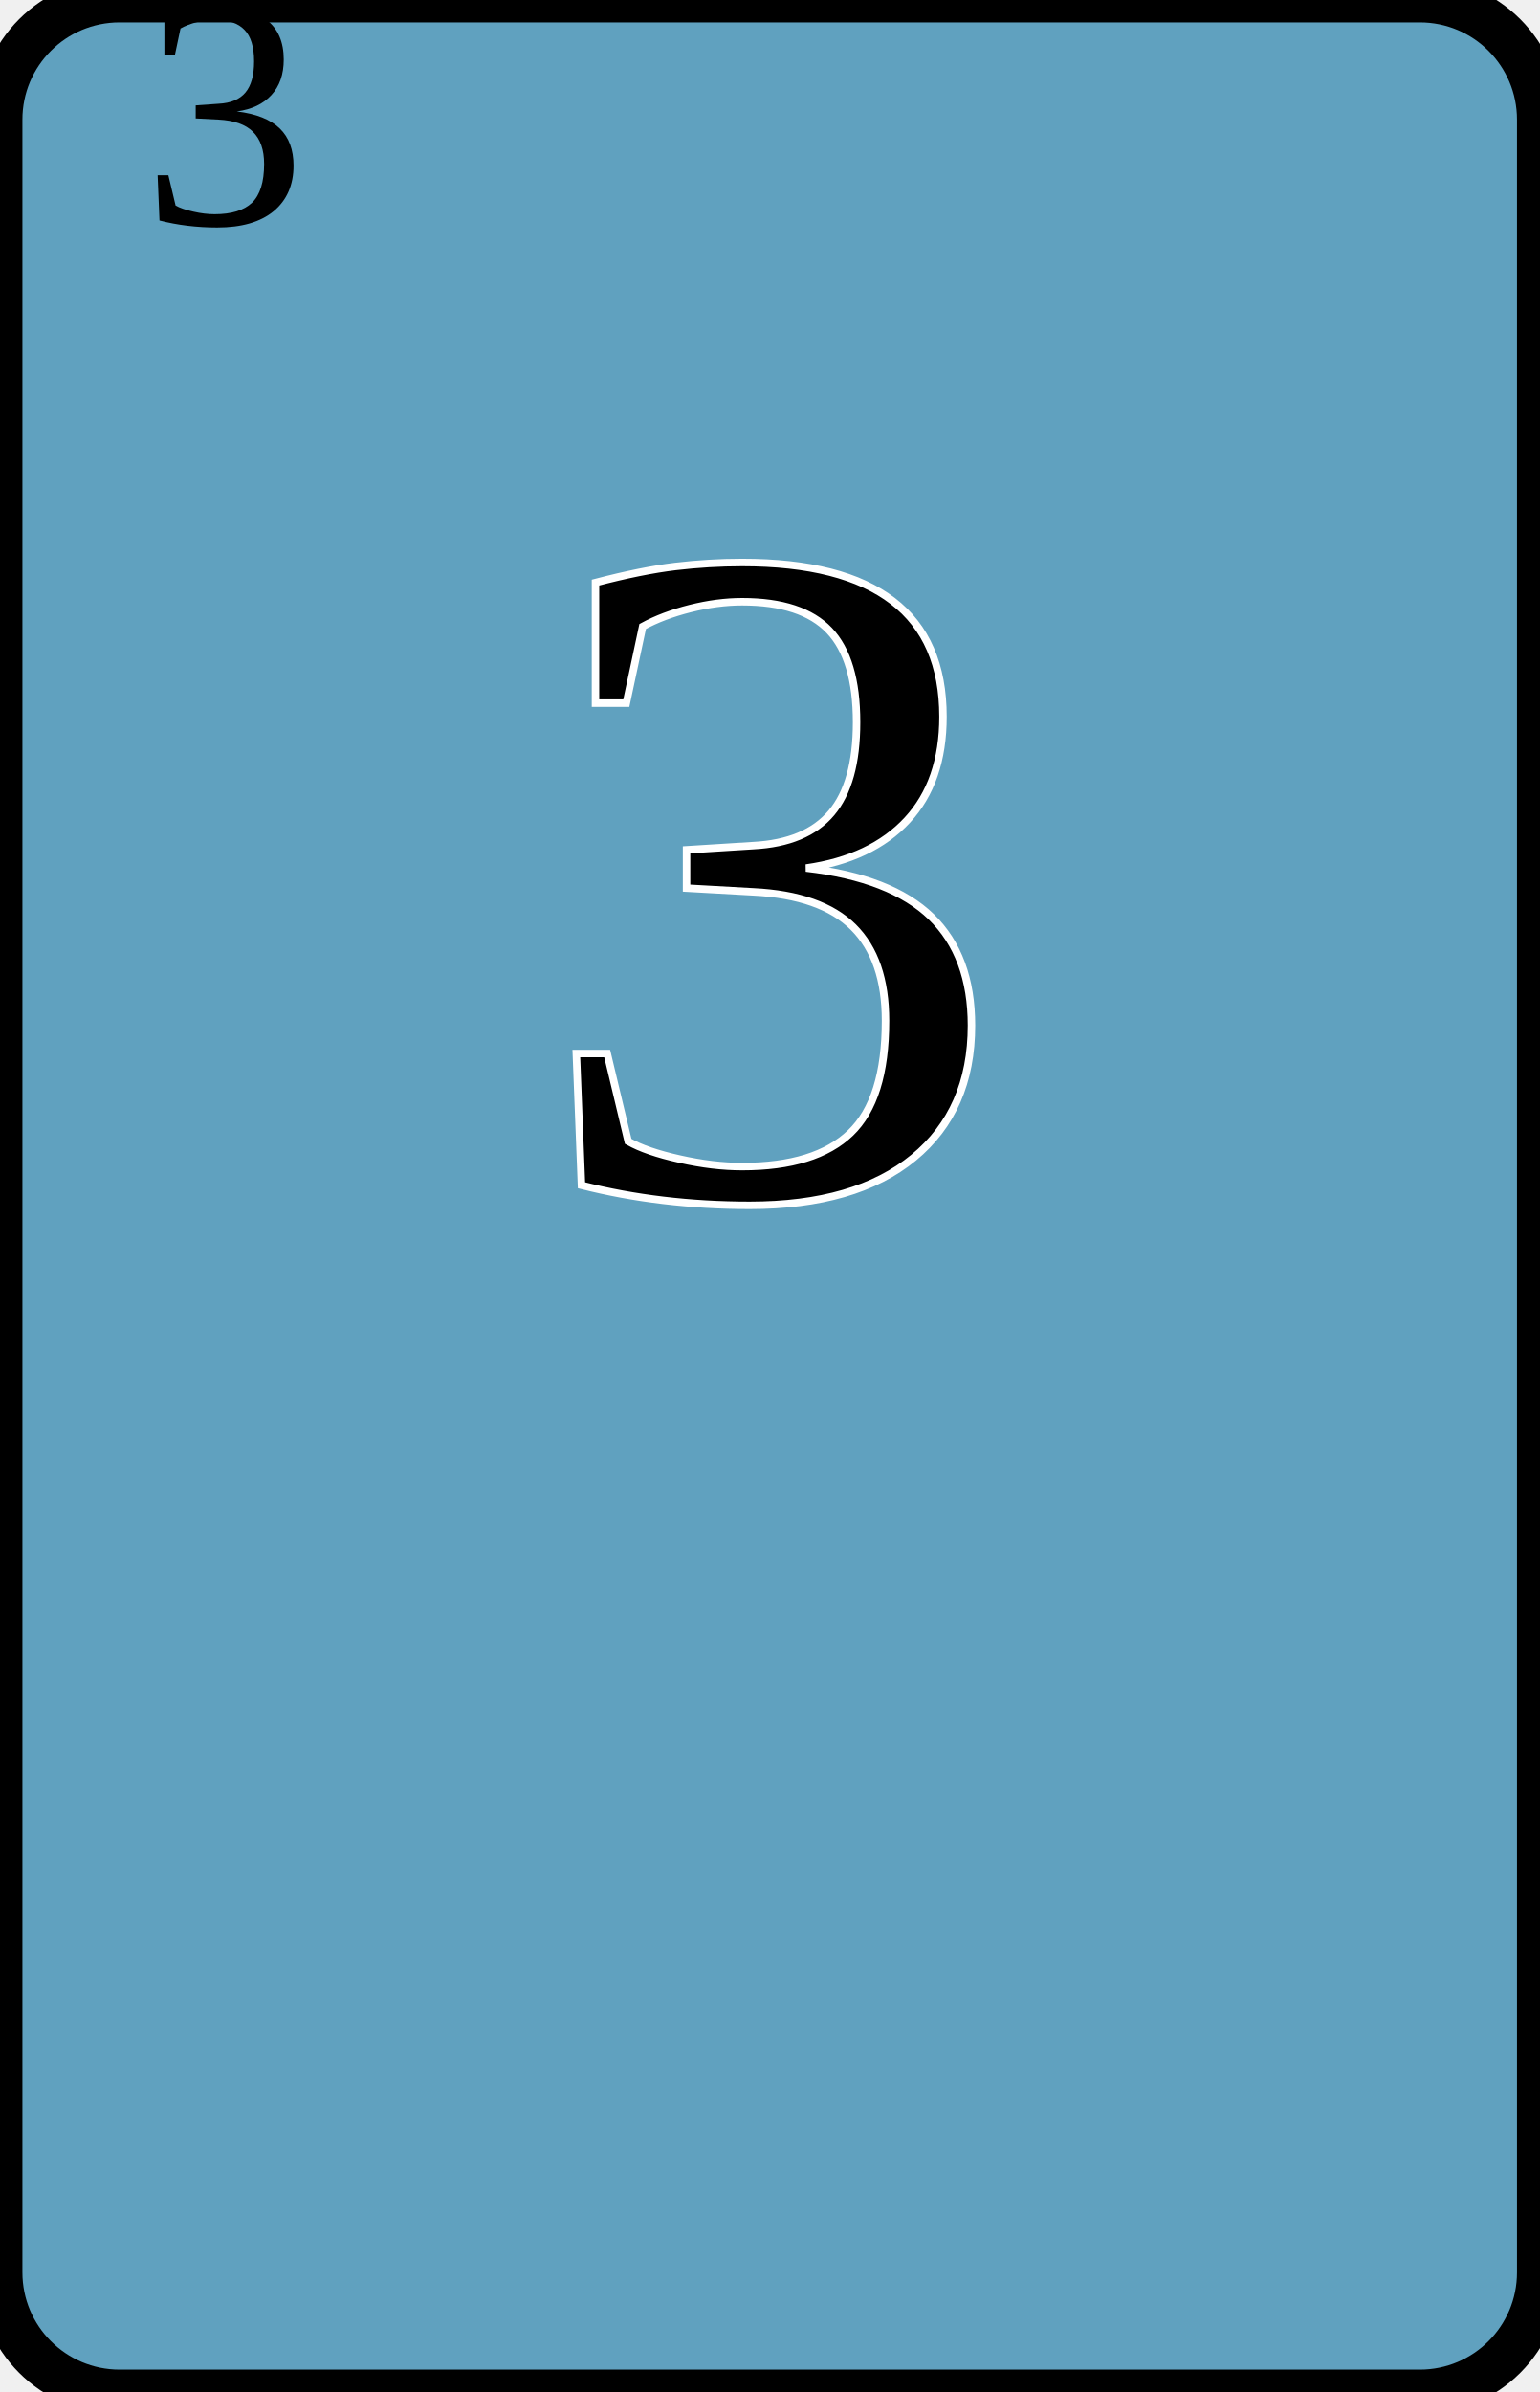
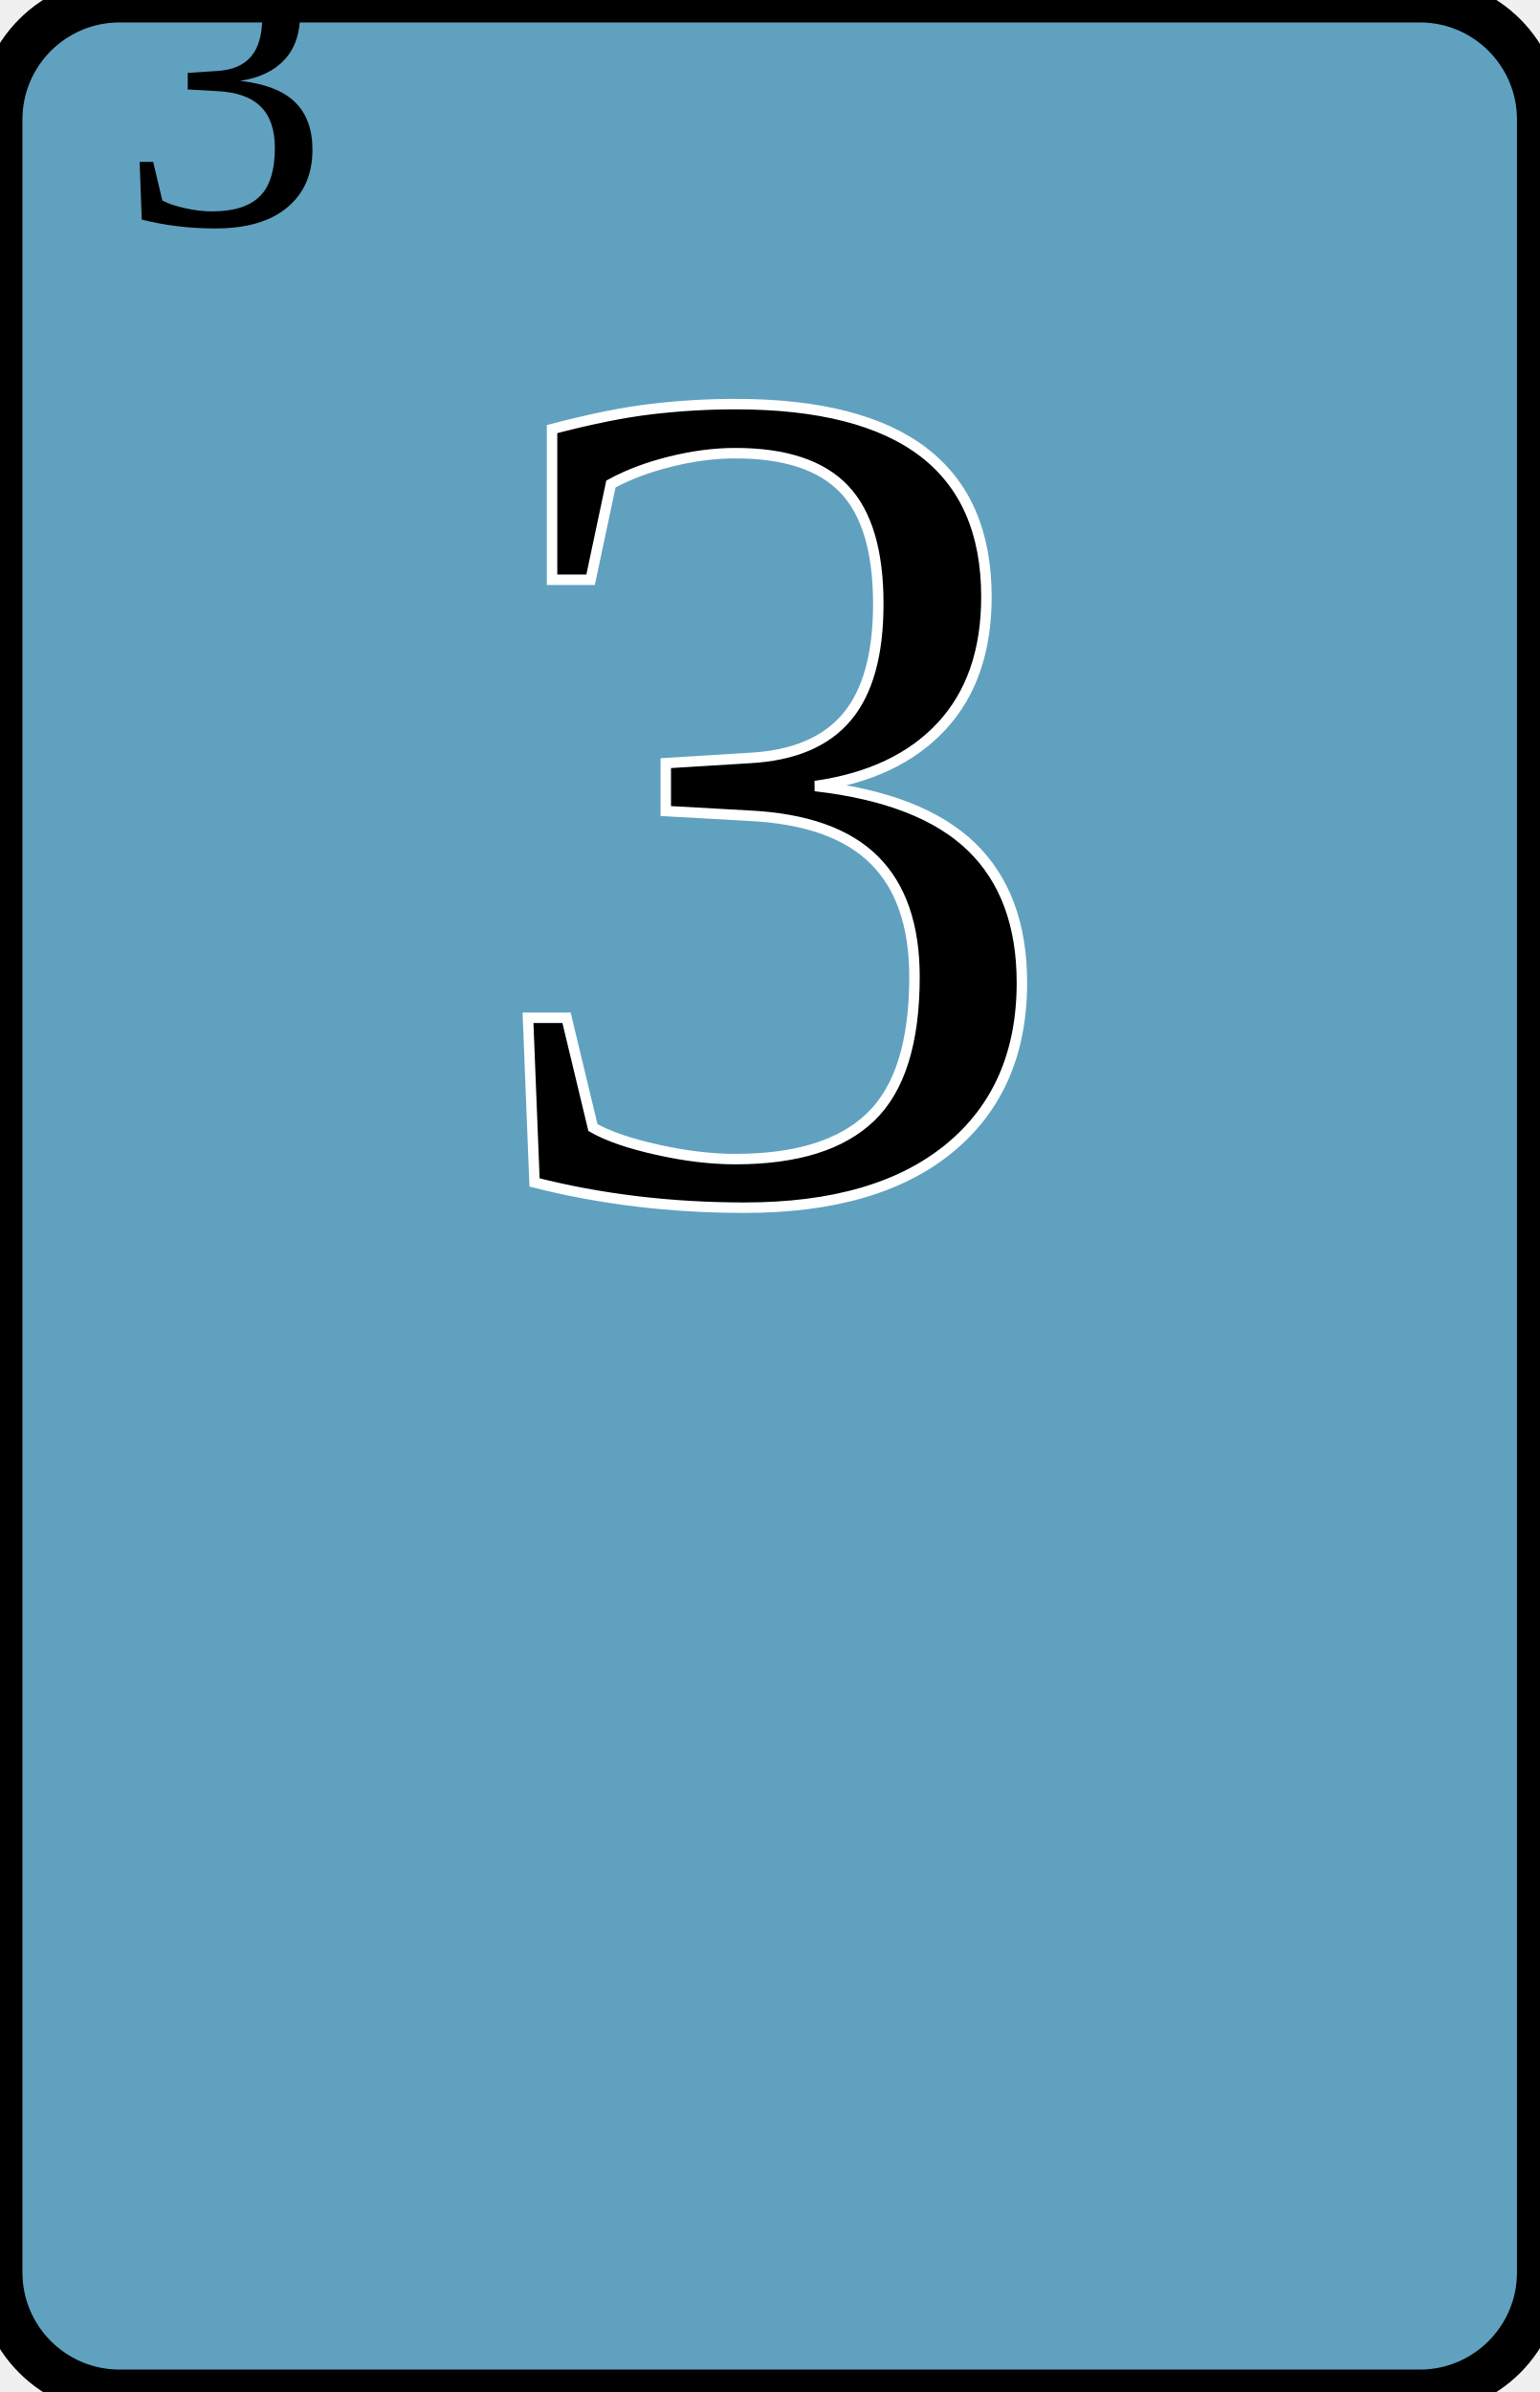
<svg xmlns="http://www.w3.org/2000/svg" viewBox="0 0 103 160">
  <rect width="103" height="160" fill="#60A1BF" stroke-width="3" stroke="#000000" rx="8" />
-   <text x="51.5" y="80.0" fill="#000000" stroke="#FFFFFF" font-size="64" text-anchor="middle" alignment-baseline="middle" stroke-width=".5">3</text>
-   <text x="15" y="15" fill="#000000" font-size="22" text-anchor="middle" alignment-baseline="middle">3</text>
+   <text x="51.5" y="80.0" fill="#000000" stroke="#FFFFFF" font-size="80" text-anchor="middle" alignment-baseline="middle" stroke-width=".7">3</text>
+   <text x="15" y="15" fill="#000000" font-size="28" text-anchor="middle" alignment-baseline="middle">3</text>
</svg>
